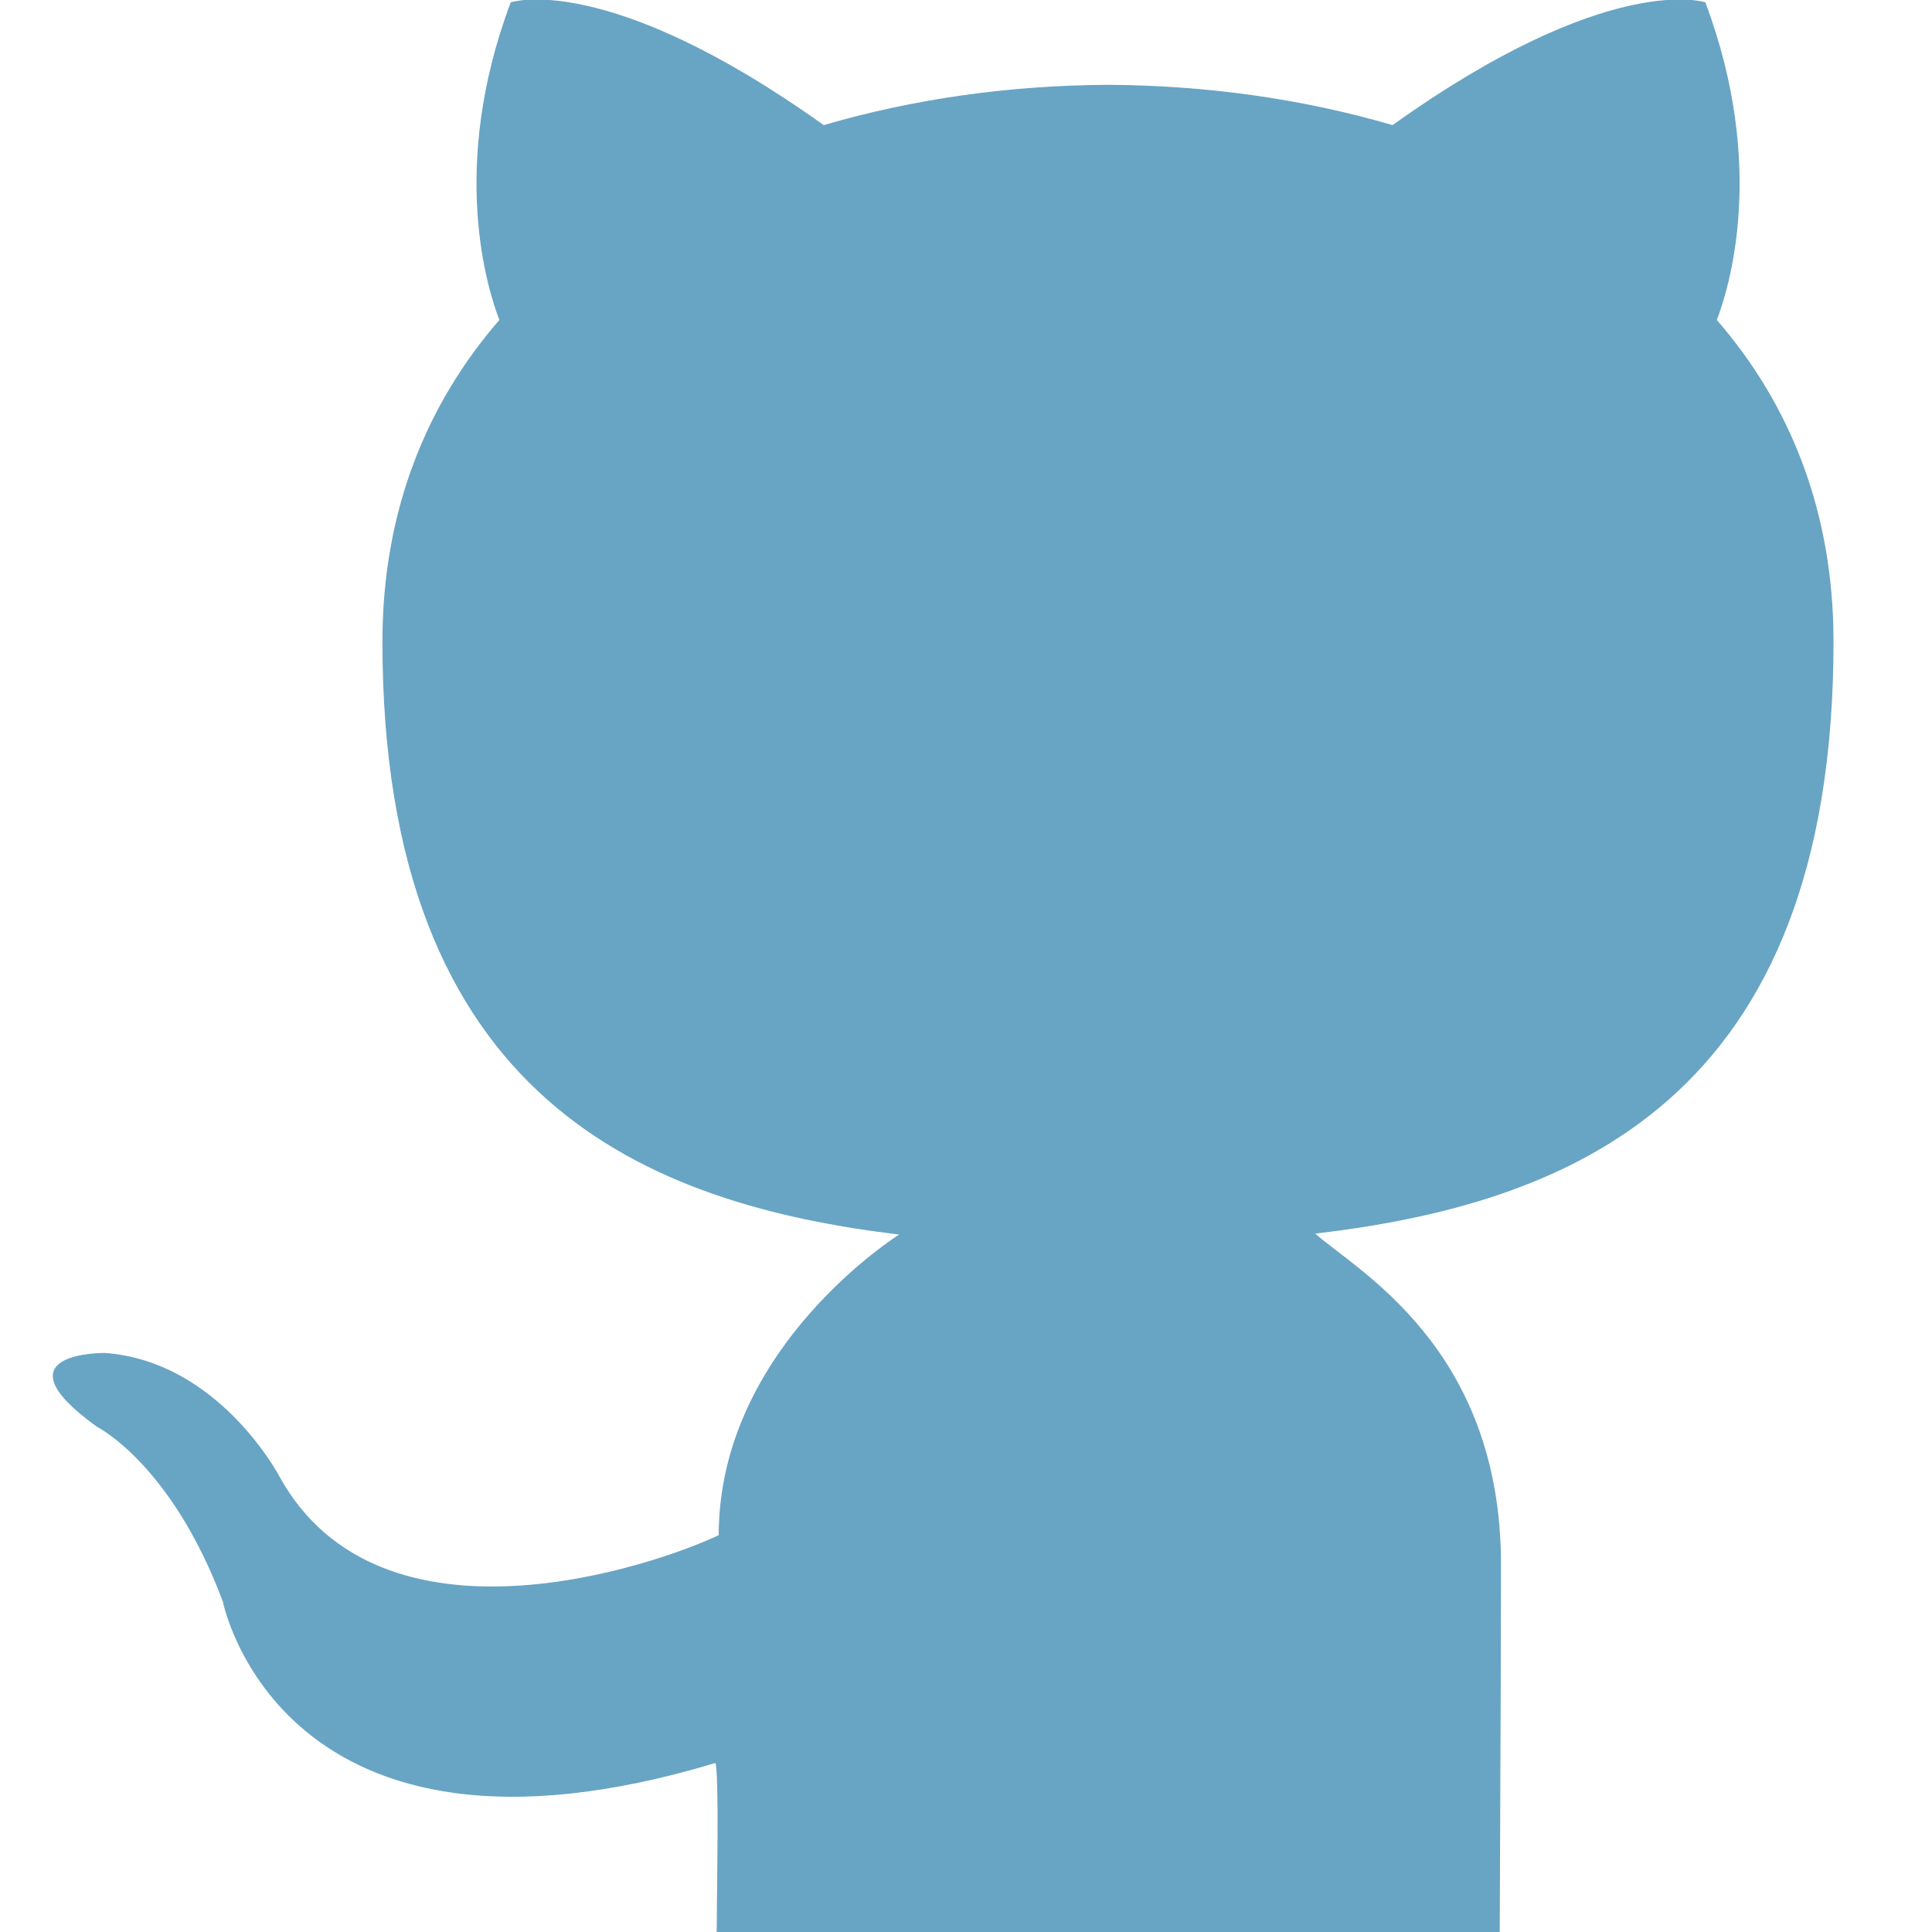
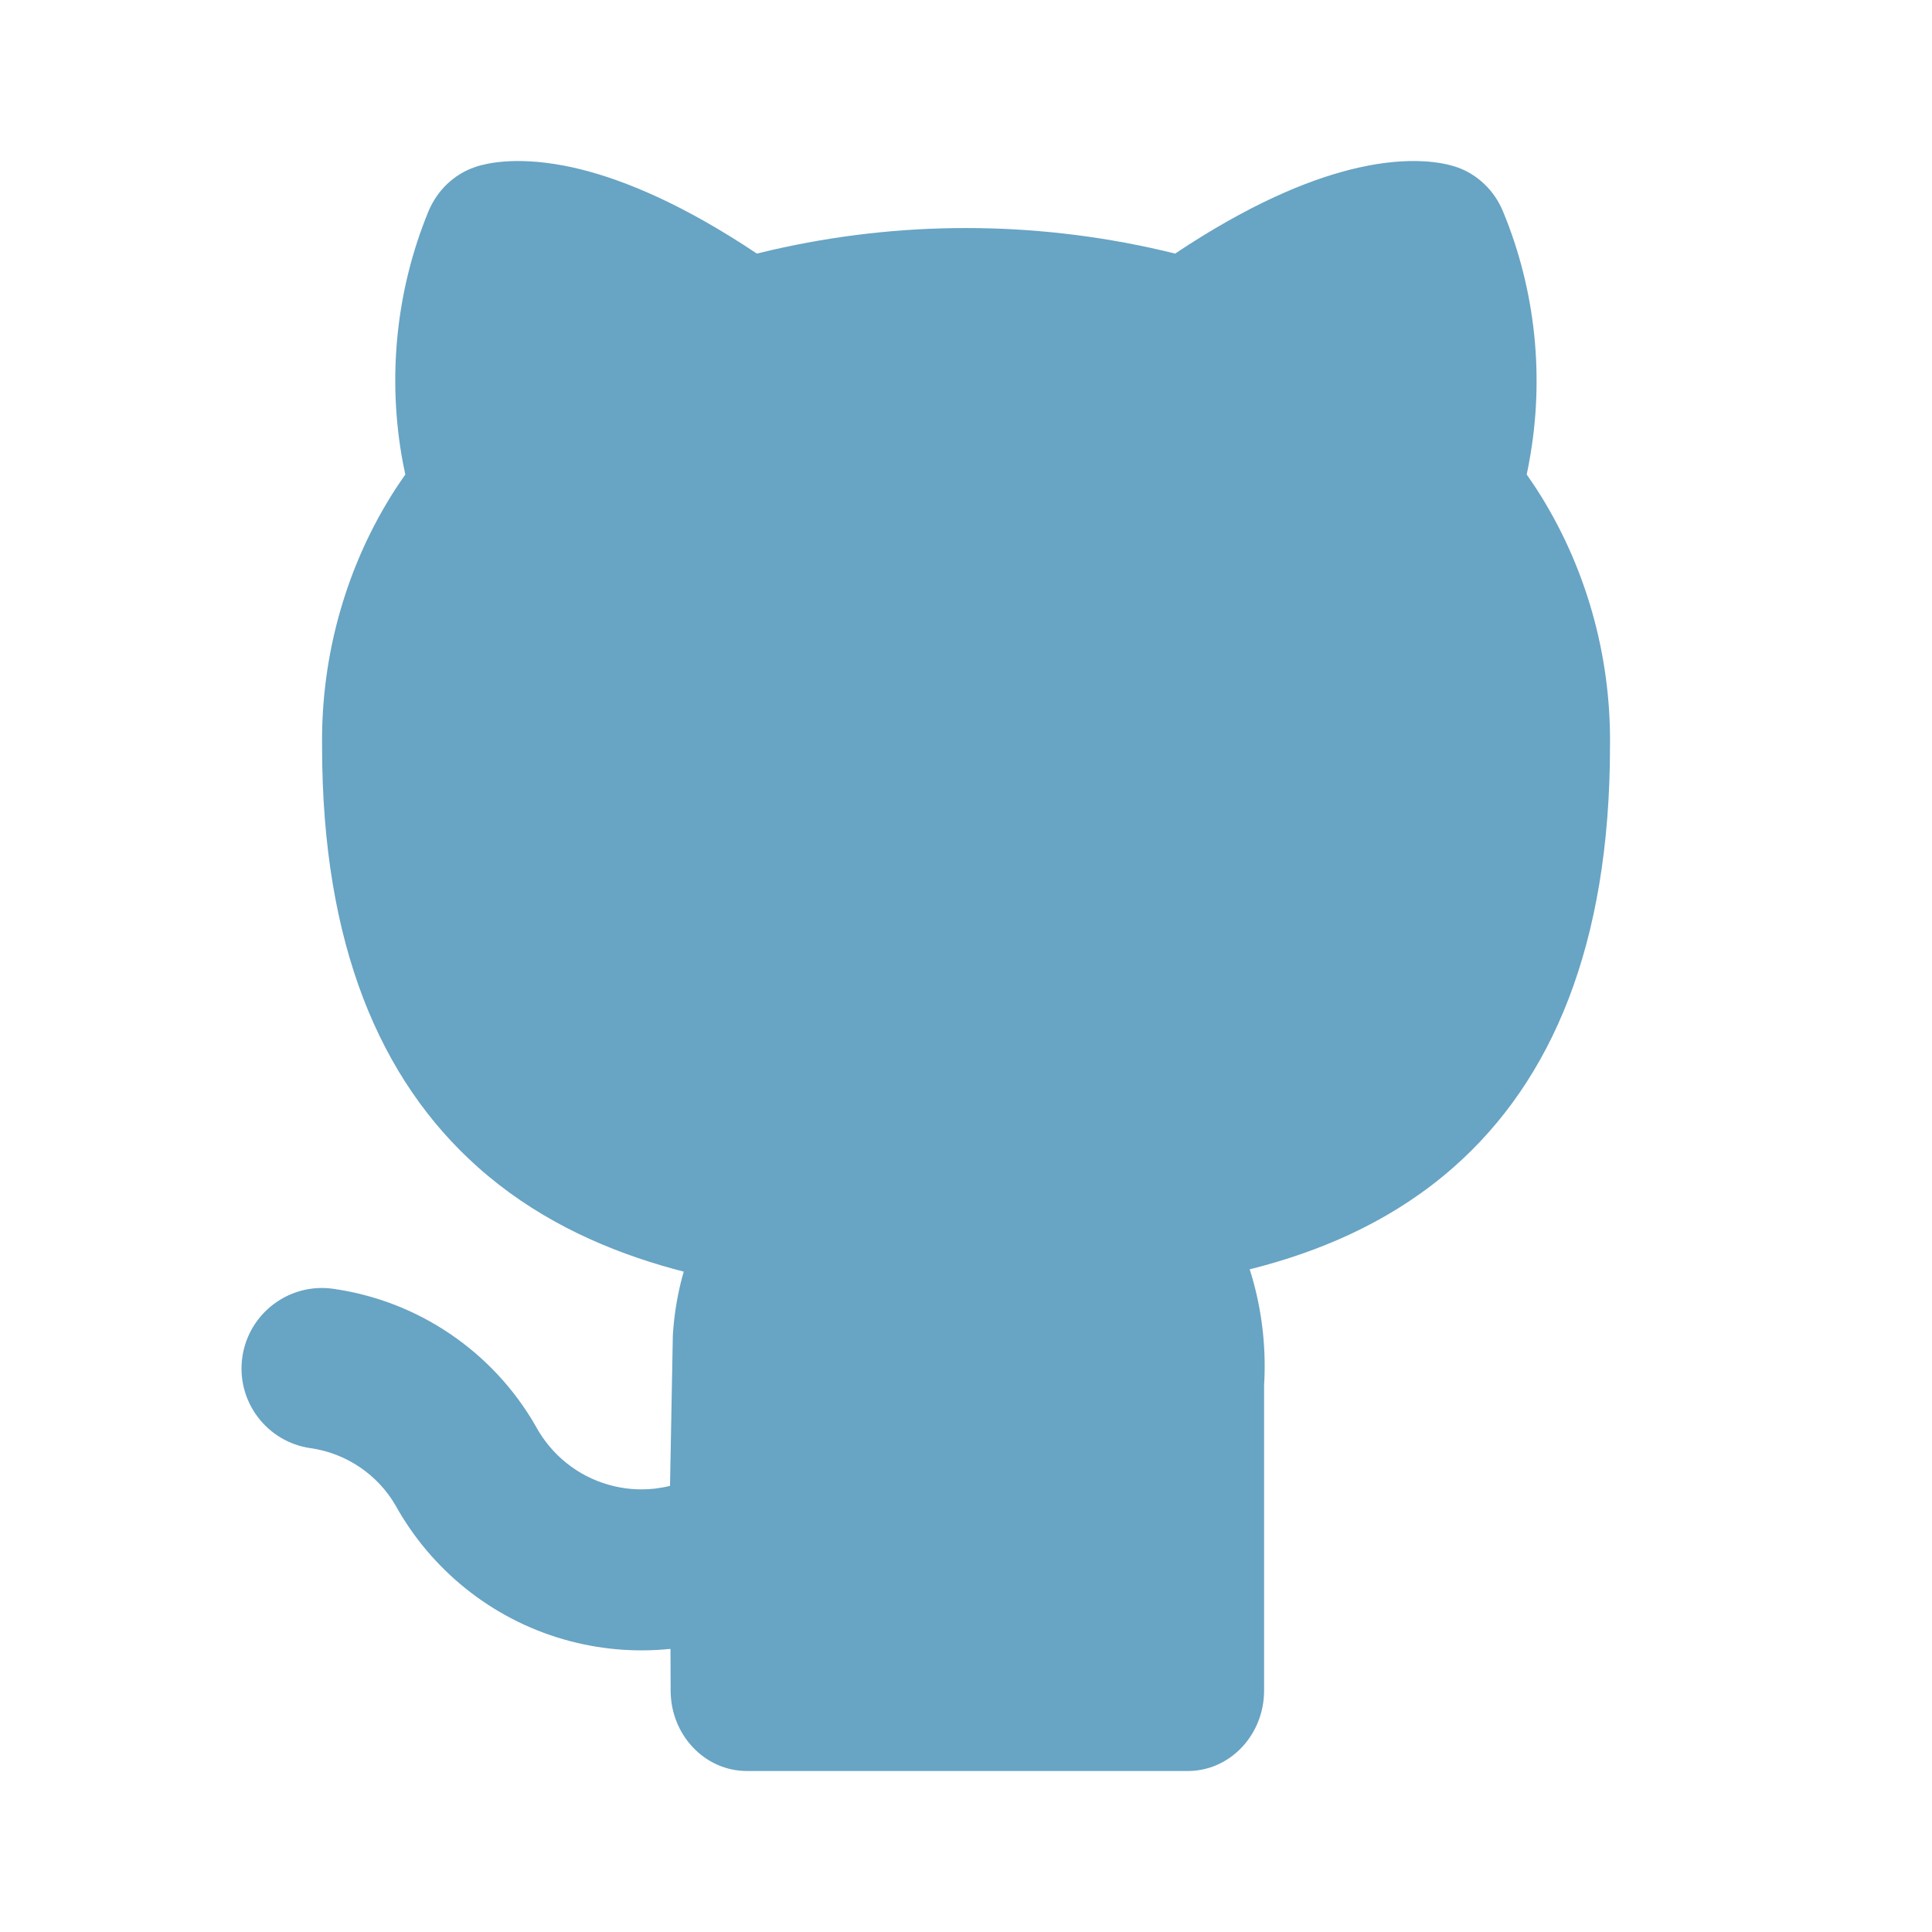
- <svg xmlns="http://www.w3.org/2000/svg" fill="#68A4C4" width="800px" height="800px" viewBox="0 0 1920 1920" stroke="#68A4C4">
+ <svg xmlns="http://www.w3.org/2000/svg" width="256px" height="256px" viewBox="0 0 24 24" fill="none" stroke="#68a4c4" stroke-width="0">
  <g id="SVGRepo_bgCarrier" stroke-width="0" />
  <g id="SVGRepo_tracerCarrier" stroke-linecap="round" stroke-linejoin="round" />
  <g id="SVGRepo_iconCarrier">
-     <path d="M1821.63 637.76c0-130.027-43.627-236.373-116.054-319.68 11.627-30.187 50.347-151.36-11.2-315.307 0 0-94.72-32-310.4 122.134-90.133-26.454-186.773-39.68-282.773-40.107-96 .427-192.64 13.653-282.667 40.107C602.749-29.227 507.923 2.773 507.923 2.773c-61.547 163.947-22.72 285.12-11.094 315.307-72.32 83.307-116.266 189.653-116.266 319.68 0 456.533 263.68 558.72 514.453 588.8 0 0-180.267 111.68-180.267 299.413-64.32 30.507-336.533 123.947-437.333-58.133 0 0-59.627-114.347-173.013-122.773 0 0-110.294-1.494-7.787 72.426 0 0 74.027 36.694 125.44 174.294 0 0 57.173 289.92 489.067 159.68 4.373 2.24 1.6 140.266 1.6 168.533h777.173s1.28-277.013 1.28-365.12c0-216.64-144.64-292.48-185.28-329.28 251.627-29.44 515.733-130.133 515.733-587.84" fill-rule="evenodd" />
+     <path d="M18.671 2.627C18.563 2.365 18.353 2.165 18.096 2.076L18.094 2.076L18.092 2.075L18.088 2.074L18.081 2.071L18.064 2.066C18.052 2.062 18.039 2.059 18.025 2.055C17.998 2.047 17.966 2.04 17.93 2.033C17.859 2.019 17.773 2.008 17.671 2.003C17.466 1.993 17.204 2.009 16.882 2.081C16.345 2.201 15.648 2.475 14.772 3.036C14.715 3.073 14.657 3.111 14.598 3.15C14.54 3.136 14.481 3.122 14.422 3.108C12.826 2.741 11.174 2.741 9.578 3.108C9.519 3.122 9.46 3.136 9.402 3.15C9.343 3.111 9.285 3.073 9.228 3.036C8.352 2.474 7.653 2.2 7.115 2.08C6.792 2.009 6.529 1.993 6.324 2.003C6.222 2.008 6.135 2.019 6.064 2.033C6.029 2.04 5.997 2.047 5.97 2.054C5.956 2.058 5.943 2.062 5.932 2.065L5.915 2.071L5.907 2.073L5.903 2.074L5.901 2.075L5.9 2.076C5.64 2.164 5.429 2.366 5.32 2.631C4.917 3.615 4.81 4.701 5.004 5.743C5.014 5.794 5.024 5.844 5.035 5.895C4.993 5.954 4.953 6.014 4.913 6.074C4.308 7.011 3.986 8.128 4.001 9.275C4.002 11.732 4.72 13.414 5.933 14.496C6.62 15.109 7.417 15.484 8.219 15.721C8.31 15.748 8.402 15.773 8.494 15.797C8.48 15.843 8.468 15.89 8.456 15.937C8.408 16.136 8.376 16.339 8.361 16.546C8.359 16.565 8.359 16.584 8.358 16.602L8.324 18.421L8.324 18.441C8.324 18.446 8.324 18.452 8.324 18.458C8.263 18.473 8.2 18.484 8.137 18.492C7.942 18.514 7.745 18.498 7.556 18.443C7.368 18.389 7.191 18.298 7.038 18.175C6.884 18.052 6.756 17.899 6.66 17.726L6.651 17.709C6.388 17.253 6.026 16.864 5.591 16.57C5.157 16.275 4.66 16.084 4.14 16.01C3.594 15.932 3.088 16.313 3.01 16.86C2.933 17.407 3.313 17.913 3.86 17.99C4.078 18.021 4.287 18.102 4.47 18.226C4.651 18.348 4.803 18.51 4.913 18.7C5.135 19.099 5.432 19.451 5.788 19.736C6.148 20.024 6.56 20.238 7.003 20.365C7.433 20.489 7.884 20.529 8.329 20.483C8.33 20.722 8.331 20.907 8.331 21C8.331 21.552 8.755 22 9.278 22H14.756C15.279 22 15.703 21.552 15.703 21V17.209C15.729 16.78 15.685 16.35 15.574 15.937C15.559 15.88 15.542 15.824 15.524 15.768C15.584 15.753 15.643 15.737 15.703 15.721C16.528 15.494 17.351 15.122 18.059 14.498C19.279 13.422 19.998 11.738 20 9.275C20.015 8.128 19.692 7.011 19.087 6.074C19.047 6.014 19.007 5.954 18.965 5.894C18.976 5.844 18.986 5.794 18.995 5.743C19.189 4.699 19.079 3.611 18.671 2.627Z" fill="#68a4c4" />
  </g>
</svg>
